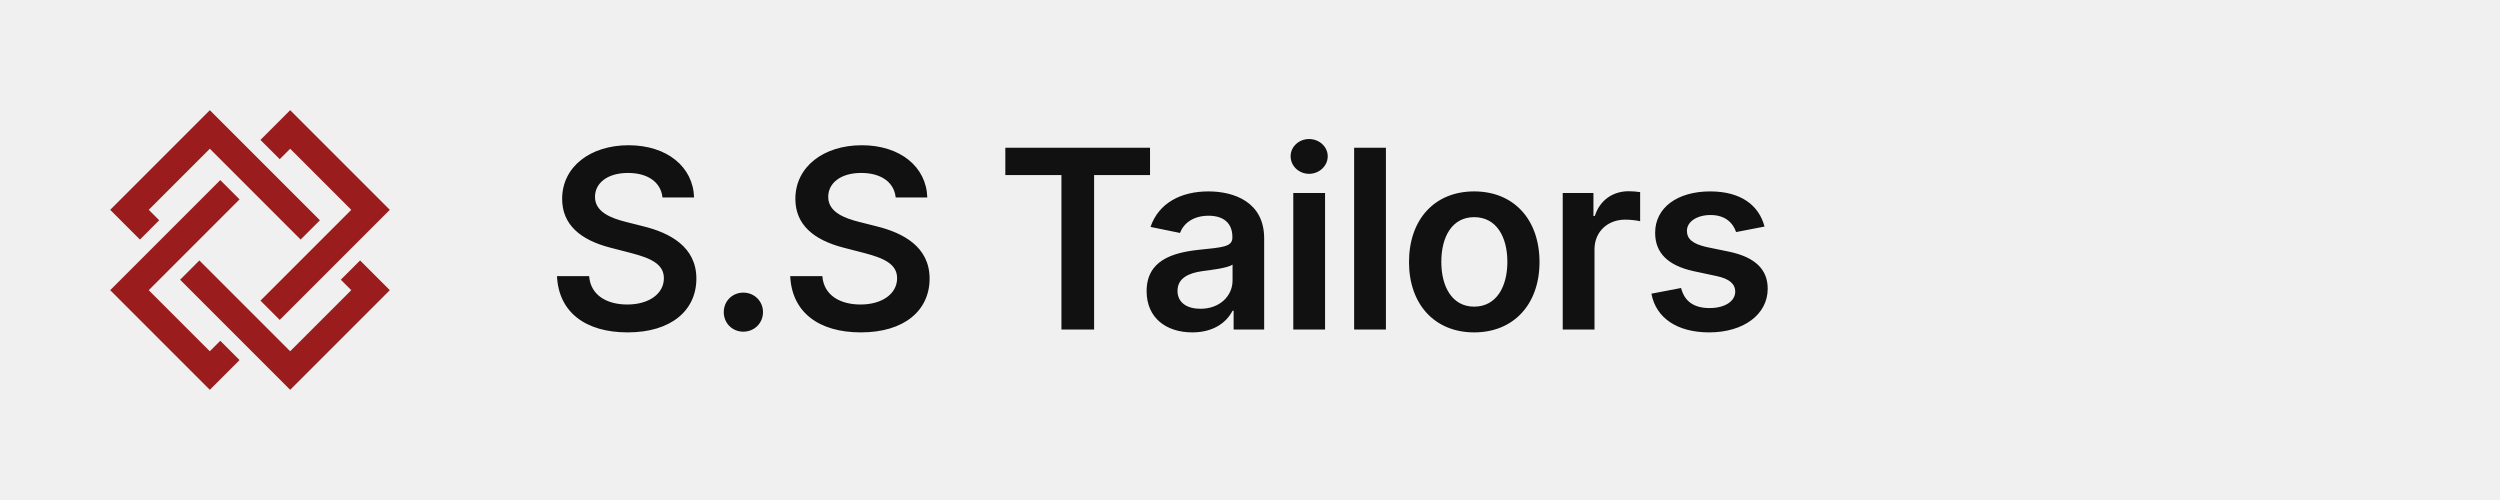
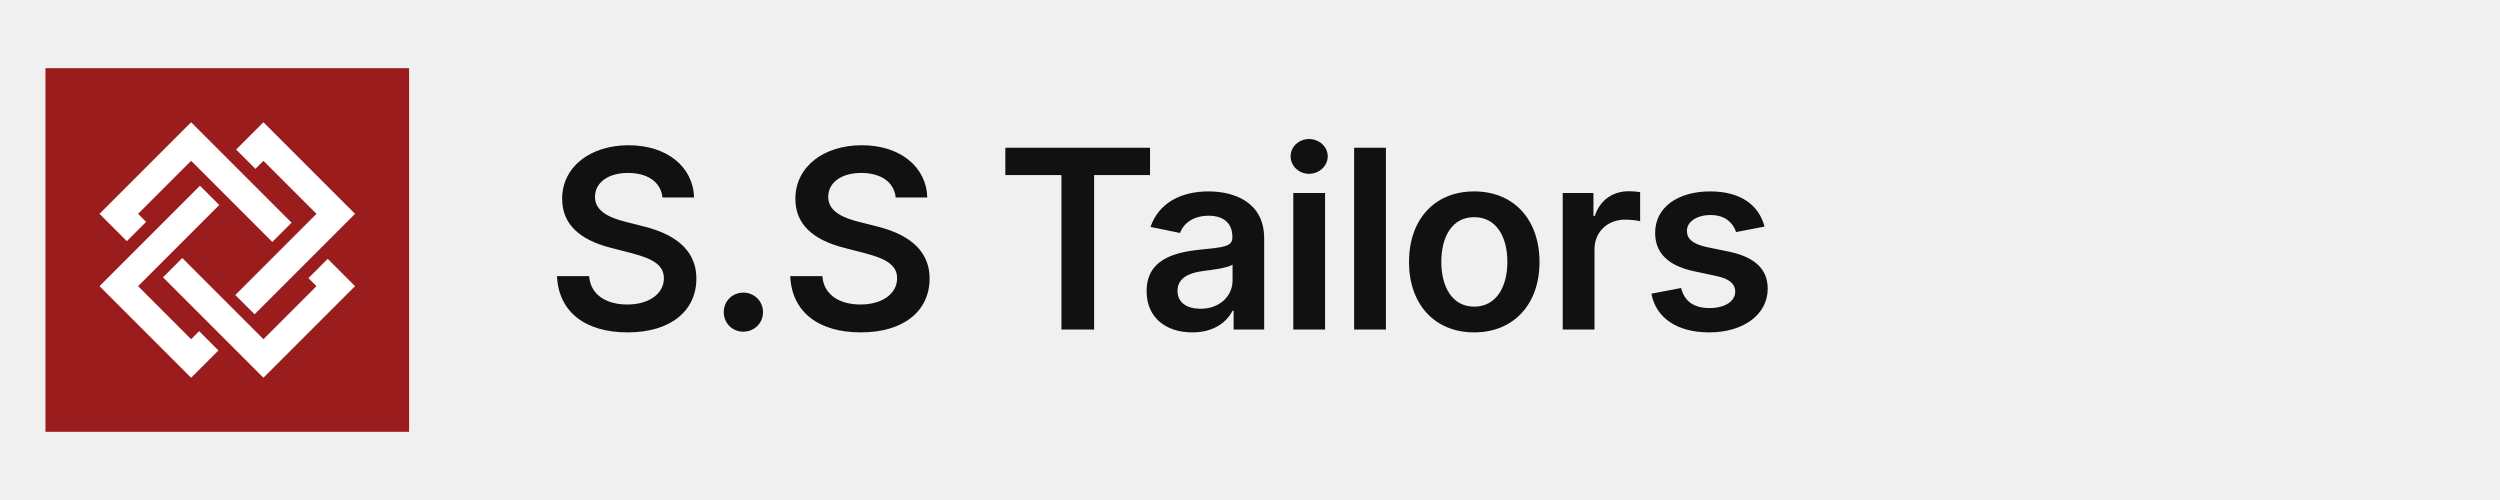
<svg xmlns="http://www.w3.org/2000/svg" width="220" height="44" viewBox="0 0 220 44" fill="none">
-   <g transform="translate(22 22) rotate(45) translate(-16 -16)" stroke="#9B1C1C" stroke-width="2.4" stroke-linecap="butt" stroke-linejoin="miter">
-     <path d="M11 8.5V6H21V18.5" />
-     <path d="M21 23.5V26H11V13.5" />
-     <path d="M8.5 21H6V11H18.5" />
-     <path d="M23.5 11H26V21H13.5" />
+   <rect x="4" y="6" width="32" height="32" fill="#9B1C1C" />
+   <g transform="translate(20 22) rotate(45) translate(-16 -16)" stroke="#FFFFFF" stroke-width="2.4" stroke-linecap="butt" stroke-linejoin="miter">
+     <path d="M11.5 9.2V7H20.5V18.3" />
+     <path d="M20.5 22.8V25H11.5V13.7" />
+     <path d="M9.2 20.5H7V11.5H18.3" />
+     <path d="M22.8 11.5H25V20.5H13.7" />
  </g>
  <text x="48" y="29" fill="#111111" font-family="'DM Sans', -apple-system, BlinkMacSystemFont, 'Segoe UI', sans-serif" font-size="22" font-weight="600" letter-spacing="-0.4">S.S Tailors</text>
</svg>
